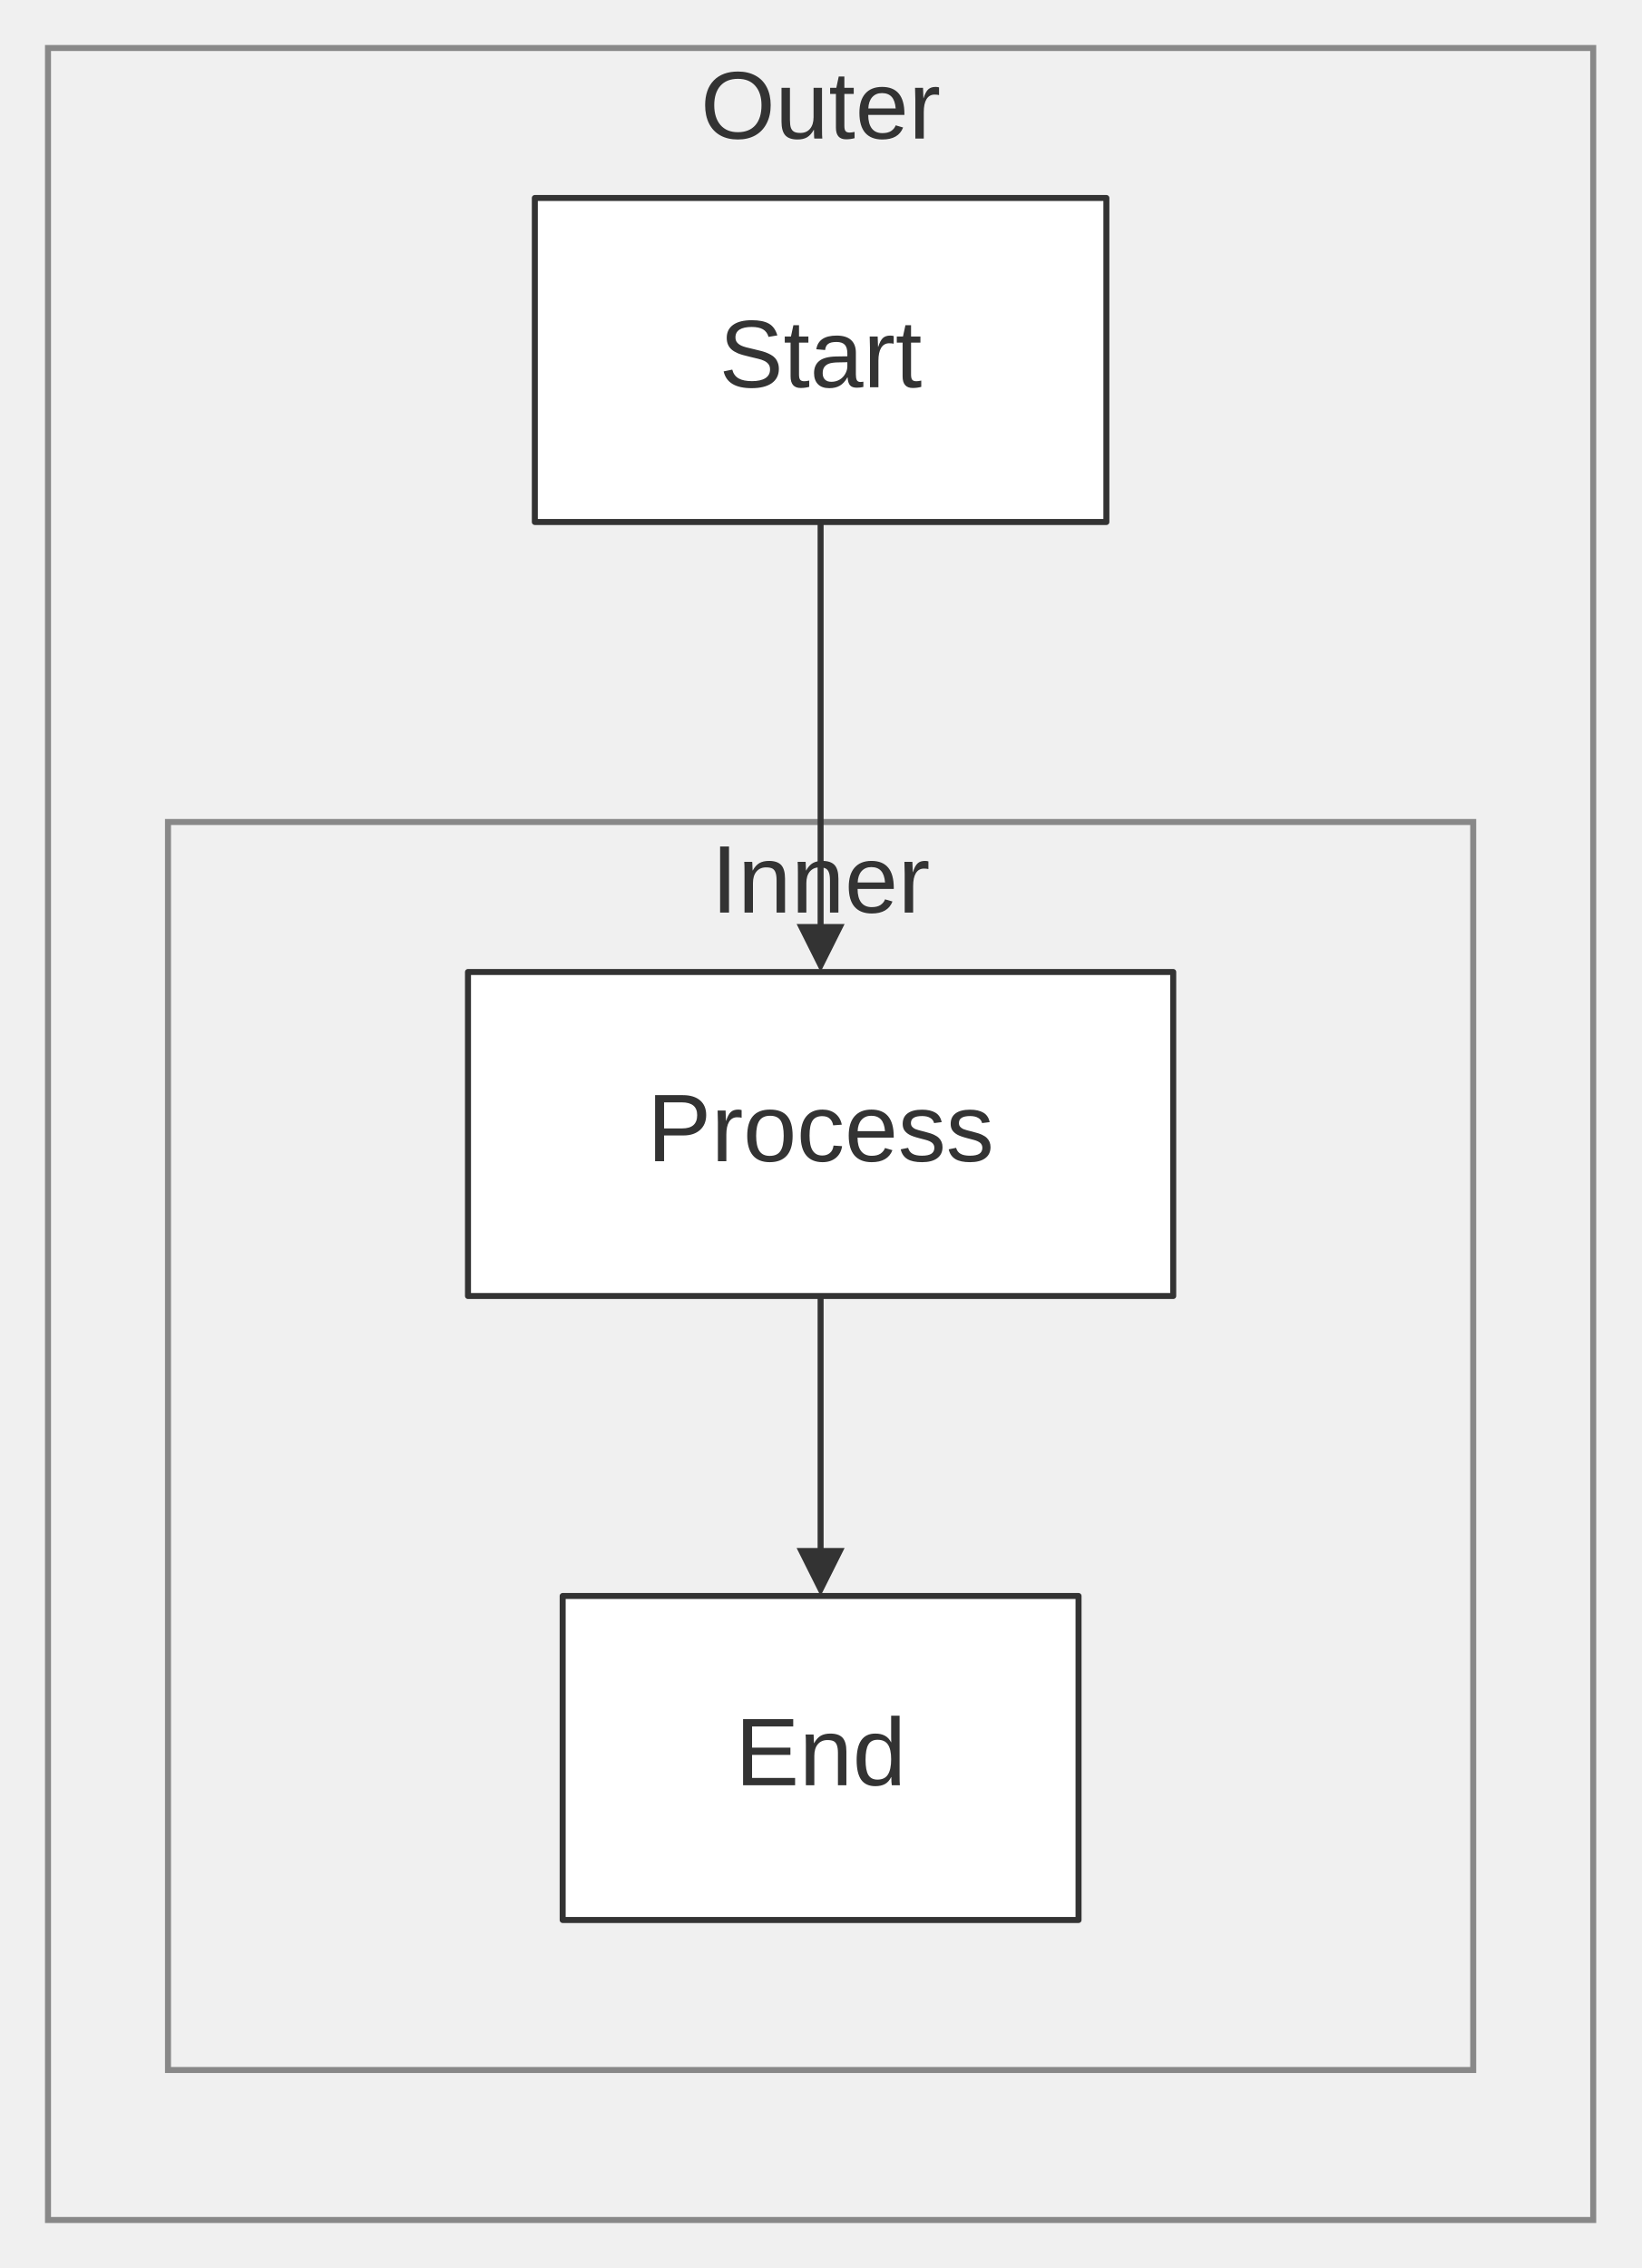
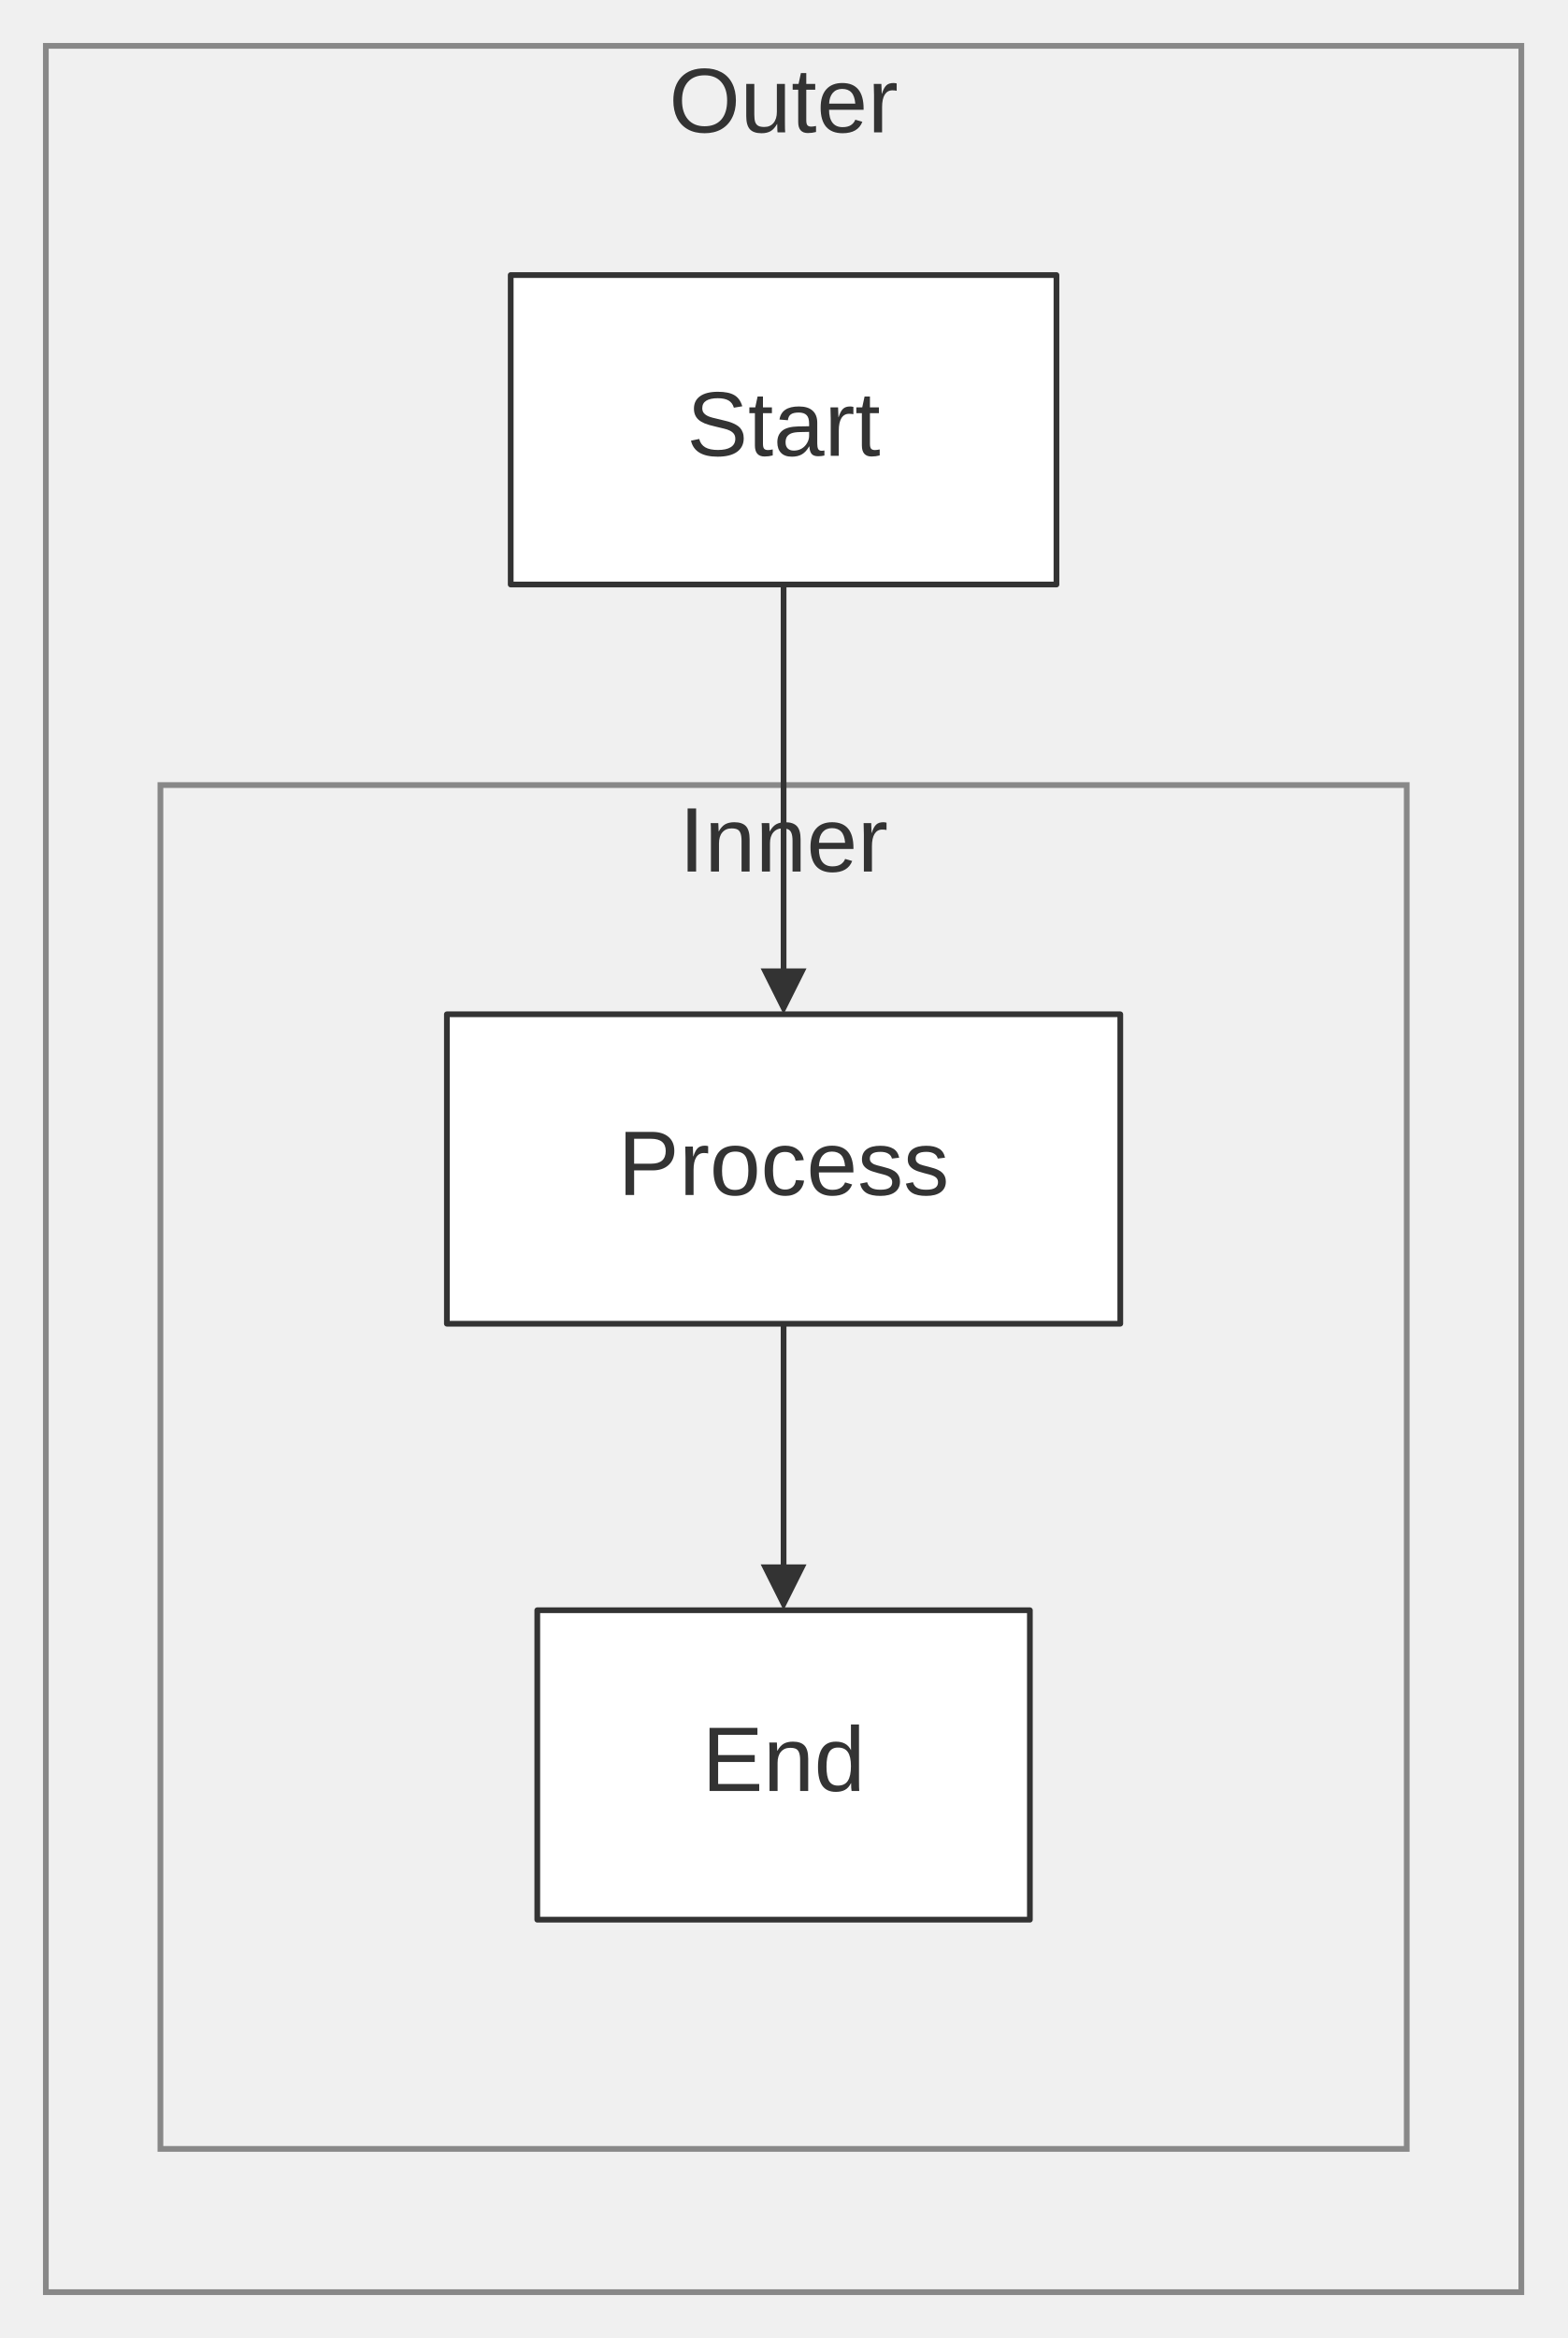
- <svg xmlns="http://www.w3.org/2000/svg" width="100%" viewBox="0 0 273.54 378.00" style="max-width: 273.54px; background-color: transparent;" font-family="&quot;trebuchet ms&quot;, verdana, arial, sans-serif" font-size="16.00">
+ <svg xmlns="http://www.w3.org/2000/svg" width="100%" viewBox="0 0 273.54 408.00" style="max-width: 273.54px; background-color: transparent;" font-family="&quot;trebuchet ms&quot;, verdana, arial, sans-serif" font-size="16.00">
  <defs>
    <marker id="arrowhead" viewBox="0 0 10.00 10.00" refX="5.00" refY="5.00" markerWidth="8.00" markerHeight="8.00" orient="auto-start-reverse" markerUnits="userSpaceOnUse">
      <path d="M 0 0 L 10.00 5.00 L 0 10.00 z" fill="#333" />
    </marker>
  </defs>
-   <g transform="translate(15.00,0.00)">
+   <g transform="translate(15.00,15.00)">
    <g class="clusters">
-       <rect class="subgraph" x="-7.00" y="8.00" width="257.54" height="362.00" fill="none" stroke="#888" stroke-width="1.00" />
-       <text x="121.77" y="12.00" text-anchor="middle" dominant-baseline="hanging" fill="#333">Outer</text>
-       <rect class="subgraph" x="13.00" y="137.00" width="217.54" height="208.00" fill="none" stroke="#888" stroke-width="1.00" />
-       <text x="121.77" y="141.00" text-anchor="middle" dominant-baseline="hanging" fill="#333">Inner</text>
+       <rect class="subgraph" x="-7.00" y="-7.00" width="257.54" height="392.00" fill="none" stroke="#888" stroke-width="1.00" />
+       <text x="121.77" y="-3.00" text-anchor="middle" dominant-baseline="hanging" fill="#333">Outer</text>
+       <rect class="subgraph" x="13.00" y="122.00" width="217.54" height="238.00" fill="none" stroke="#888" stroke-width="1.00" />
+       <text x="121.77" y="126.00" text-anchor="middle" dominant-baseline="hanging" fill="#333">Inner</text>
    </g>
    <g class="edgePaths">
      <path d="M121.77,216.00 L121.77,220.17 C121.77,224.33 121.77,232.67 121.77,240.33 C121.77,248.00 121.77,255.00 121.77,258.50 L121.77,262.00" stroke="#333" stroke-width="1.00" fill="none" stroke-linecap="round" stroke-linejoin="round" marker-end="url(#arrowhead)" />
      <path d="M121.77,87.00 L121.77,91.17 C121.77,95.33 121.77,103.67 121.77,112.00 C121.77,120.33 121.77,128.67 121.77,136.33 C121.77,144.00 121.77,151.00 121.77,154.50 L121.77,158.00" stroke="#333" stroke-width="1.00" fill="none" stroke-linecap="round" stroke-linejoin="round" marker-end="url(#arrowhead)" />
    </g>
    <g class="edgeLabels">
    </g>
    <g class="nodes">
      <rect x="74.14" y="33.00" width="95.26" height="54.00" fill="white" stroke="#333" stroke-width="1.00" stroke-linejoin="round" />
      <text x="121.77" y="60.00" text-anchor="middle" dominant-baseline="middle" fill="#333">Start</text>
      <rect x="63.00" y="162.00" width="117.54" height="54.00" fill="white" stroke="#333" stroke-width="1.00" stroke-linejoin="round" />
      <text x="121.77" y="189.00" text-anchor="middle" dominant-baseline="middle" fill="#333">Process</text>
      <rect x="78.78" y="266.00" width="85.98" height="54.00" fill="white" stroke="#333" stroke-width="1.00" stroke-linejoin="round" />
      <text x="121.77" y="293.00" text-anchor="middle" dominant-baseline="middle" fill="#333">End</text>
    </g>
  </g>
</svg>
